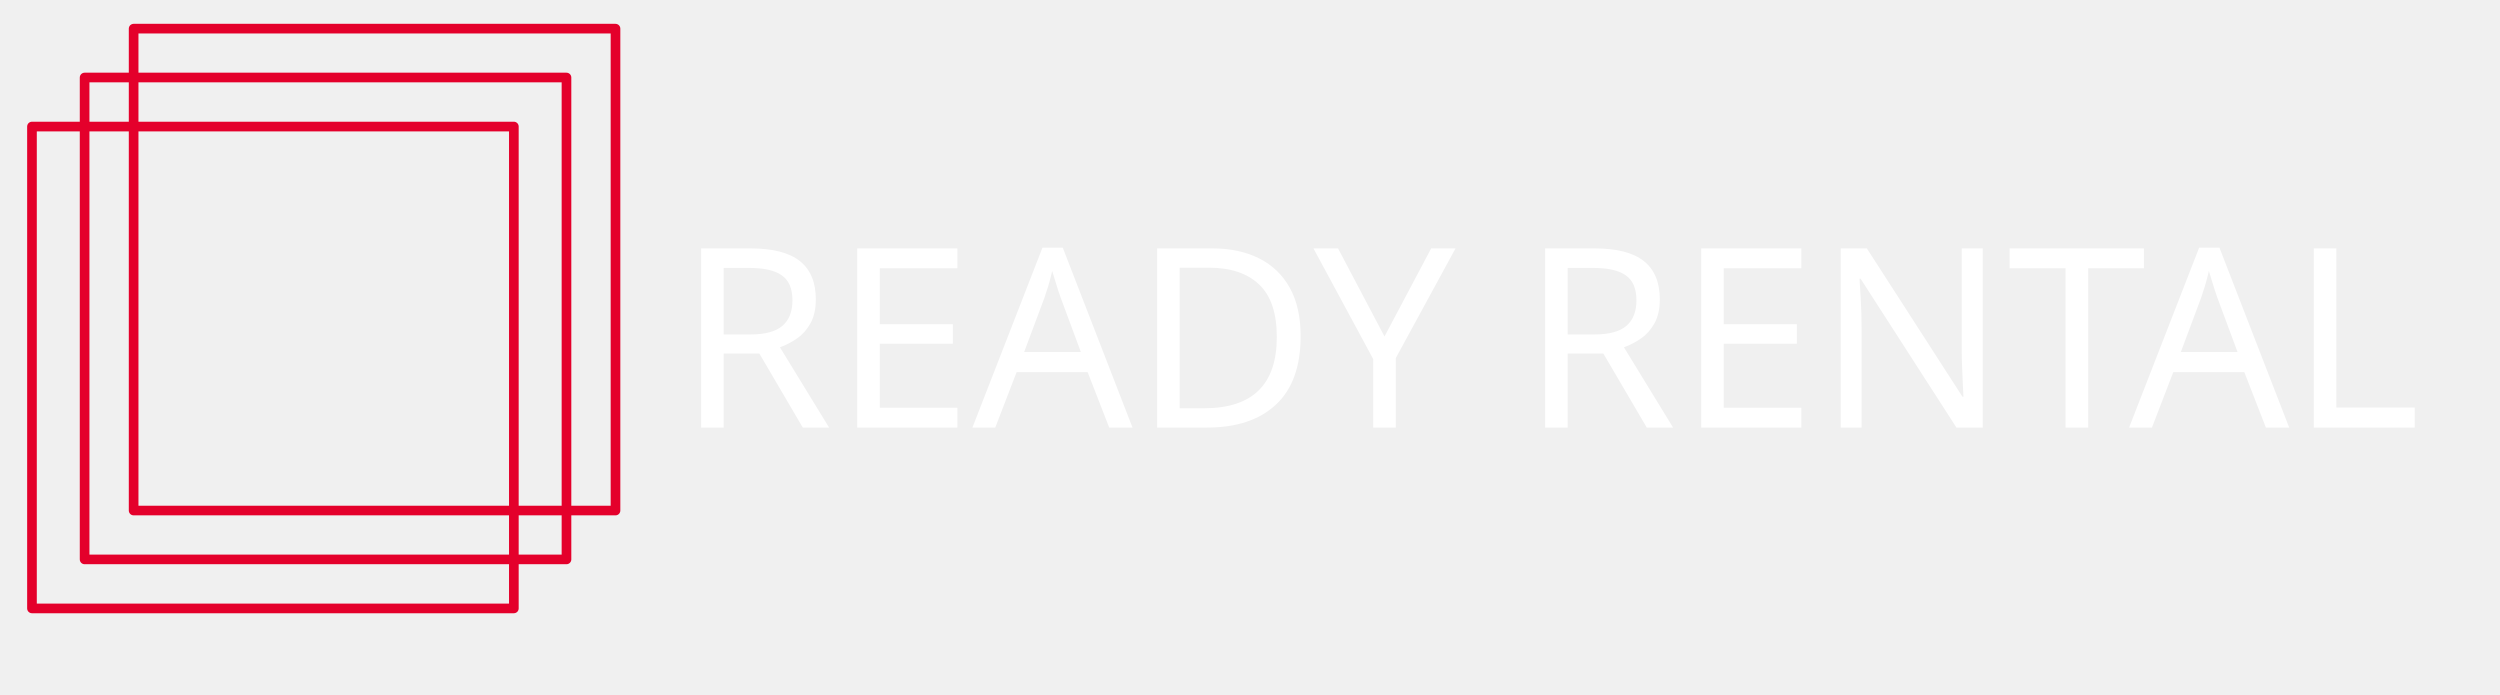
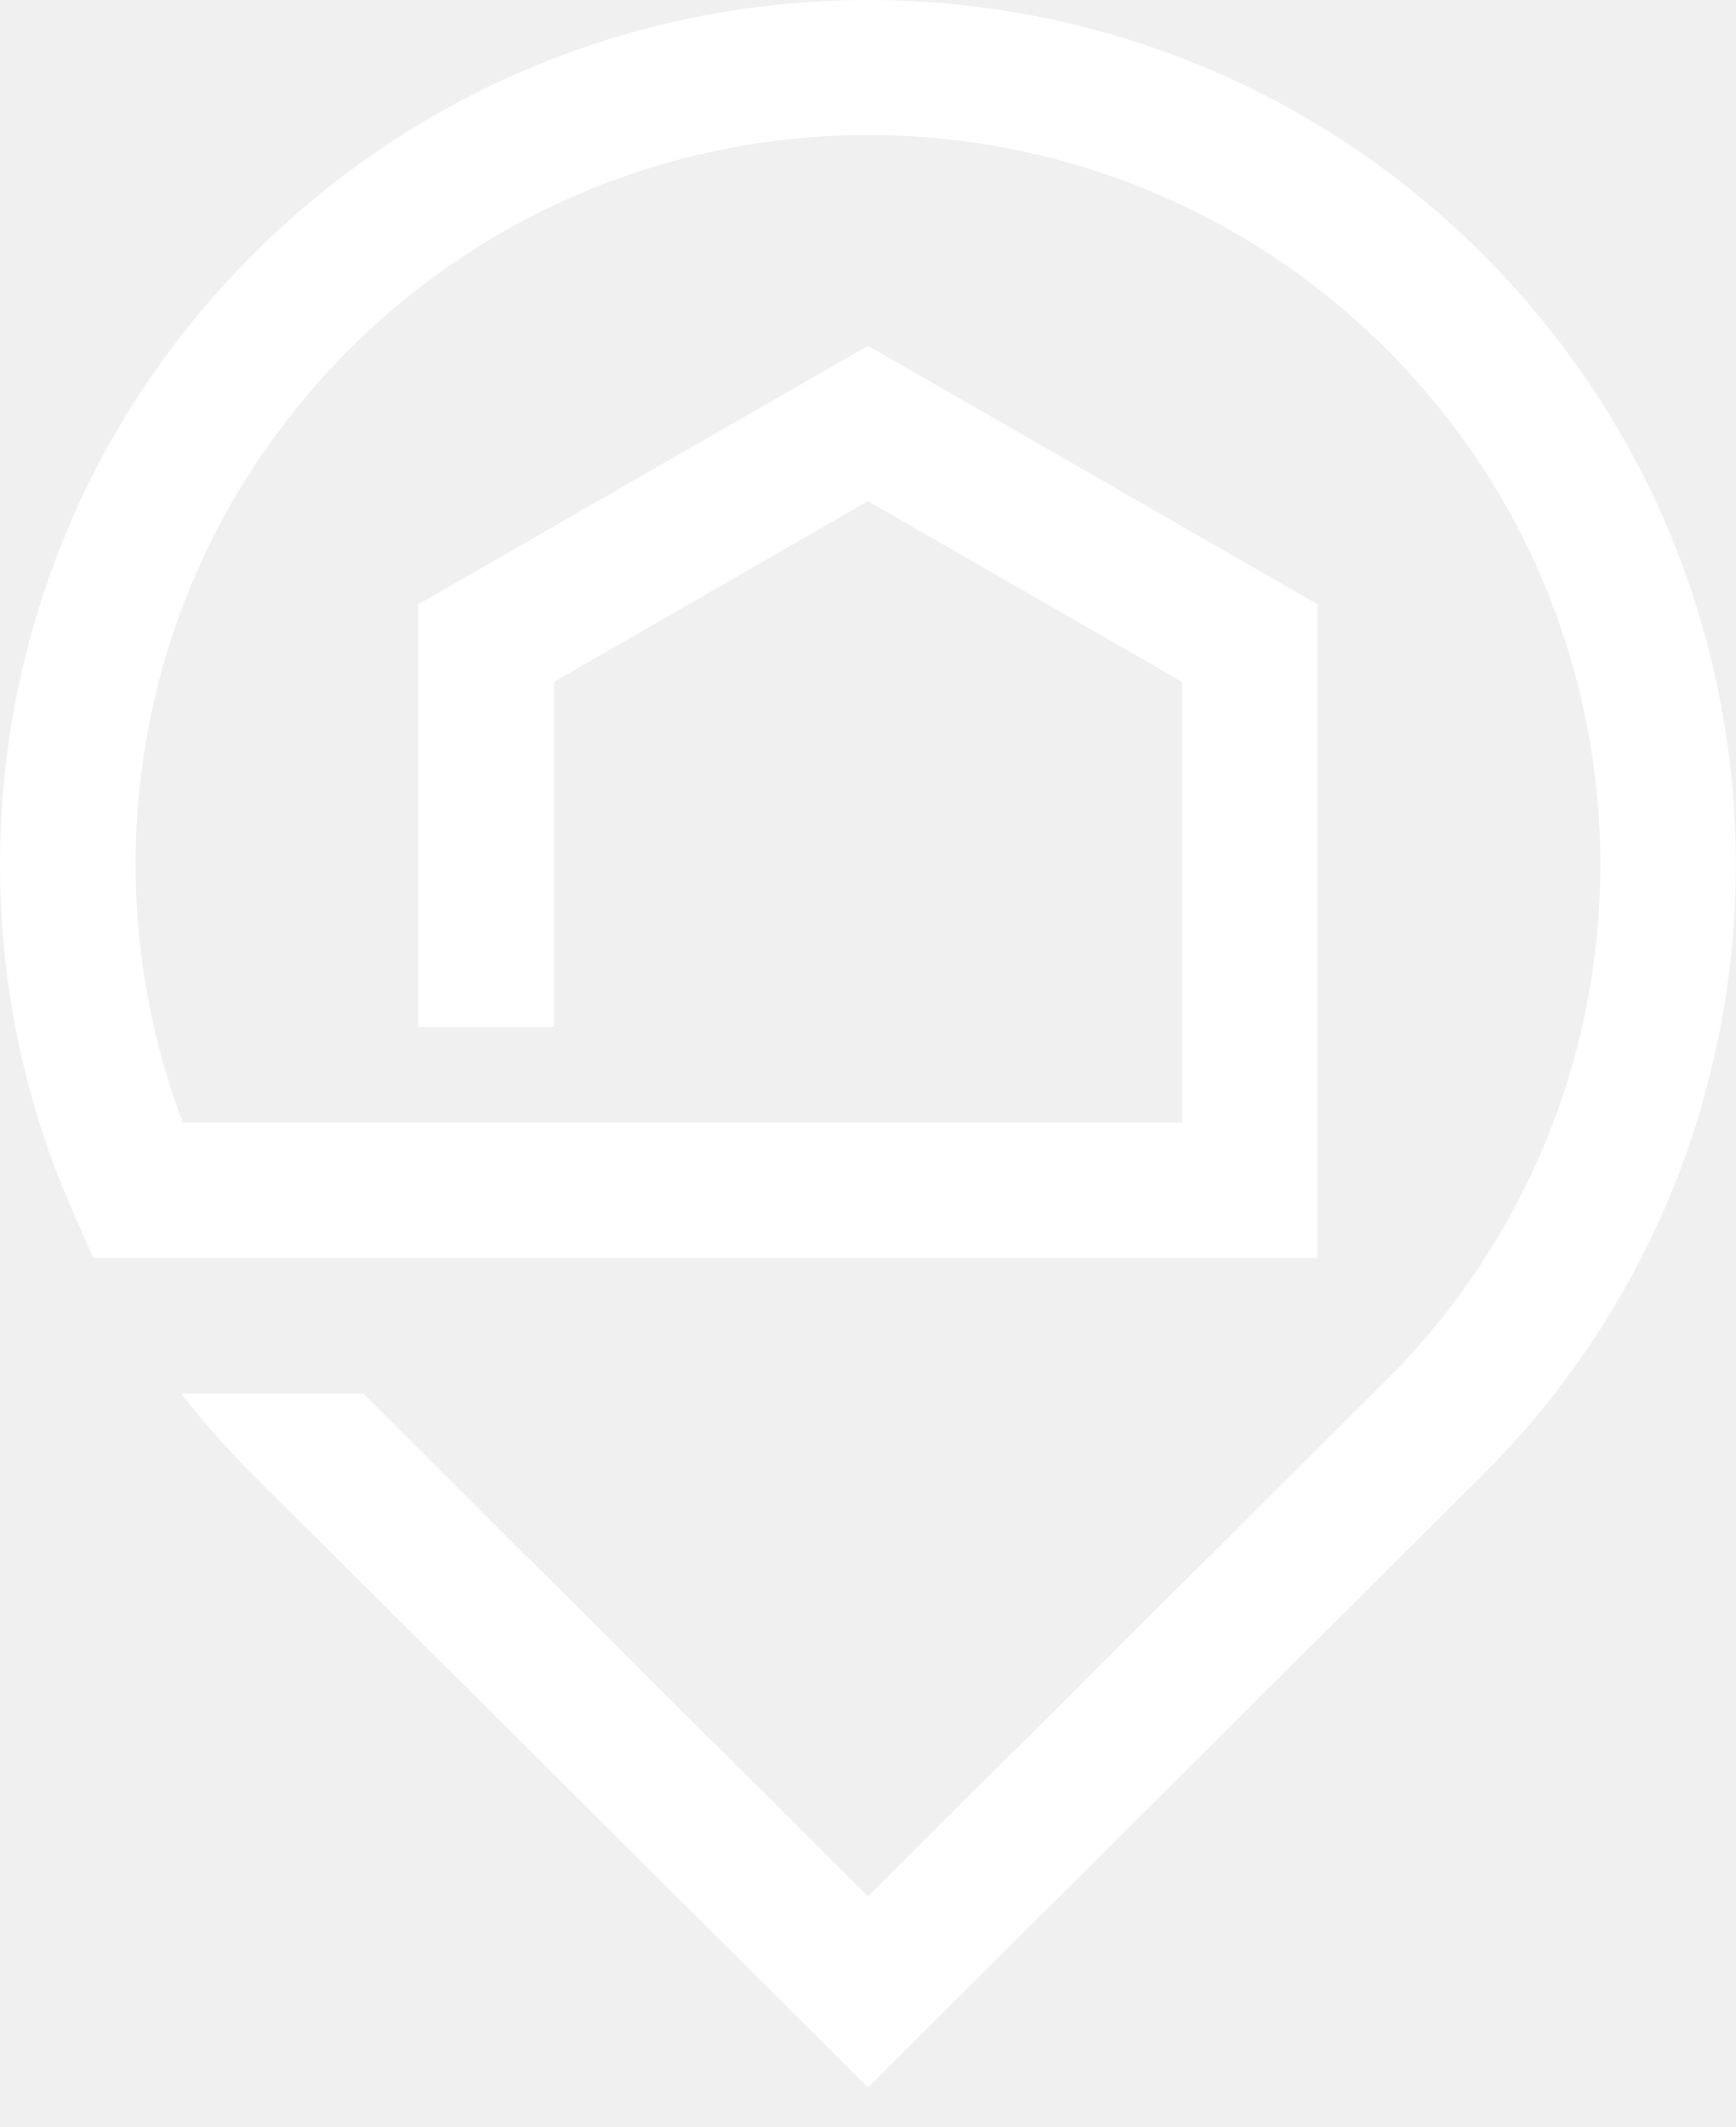
- <svg xmlns="http://www.w3.org/2000/svg" width="518" height="144" viewBox="0 0 518 144">
-   <defs>
-     <style>
-       .cls-1 {
-         font-size: 52px;
-                 
-         fill: #fff;        
-         font-family: MuseoSans-500, "Museo Sans";        
-       }
- 
-       .cls-2, .cls-3 {
-         fill: none;
-         stroke: #e4002b;
-         stroke-linejoin: round;
-         stroke-width: 2px;
-       }
- 
-       .cls-3 {
-         fill-rule: evenodd;
-       }
-       
-     </style>
-   </defs>
-   <text id="READY_RENTAL" data-name="READY RENTAL" class="cls-1" x="140.225" y="88.59">READY RENTAL</text>
-   <rect id="矩形_1" data-name="矩形 1" class="cls-2" x="27.688" y="5.938" width="99.844" height="99.844" />
-   <rect id="矩形_1_拷贝" data-name="矩形 1 拷贝" class="cls-2" x="17.531" y="16.063" width="99.844" height="99.844" />
-   <path id="矩形_1_拷贝_2" data-name="矩形 1 拷贝 2" class="cls-3" d="M6.625,26.219h99.844v99.844H6.625V26.219Z" />
+ <svg xmlns="http://www.w3.org/2000/svg" width="40" height="49" viewBox="0 0 40 49" fill="none">
+   <path d="M9.638 23.647V13.922L20.001 7.965C23.459 9.951 26.909 11.937 30.364 13.922V28.983H11.78H2.151C1.799 28.184 1.439 27.396 1.148 26.579C-0.047 23.222 -0.308 19.612 0.361 16.142C1.088 12.359 2.923 8.753 5.858 5.833C9.767 1.944 14.886 0 20.001 0C25.124 0 30.243 1.944 34.143 5.833C38.048 9.725 40 14.823 40 19.917C40 25.015 38.048 30.117 34.143 34.002L20.001 48.086L5.858 34.005C5.261 33.41 4.693 32.77 4.175 32.103H8.371L20.001 43.689L31.938 31.801C35.229 28.523 36.879 24.216 36.879 19.917C36.879 15.618 35.229 11.315 31.938 8.033C28.642 4.748 24.318 3.109 20.001 3.109C15.684 3.109 11.363 4.751 8.068 8.029C5.586 10.501 4.042 13.538 3.43 16.718C2.839 19.763 3.104 22.931 4.213 25.863H27.239V15.708C24.821 14.318 22.411 12.931 20.001 11.545L12.767 15.708V23.655H9.638V23.647Z" fill="white" />
</svg>
